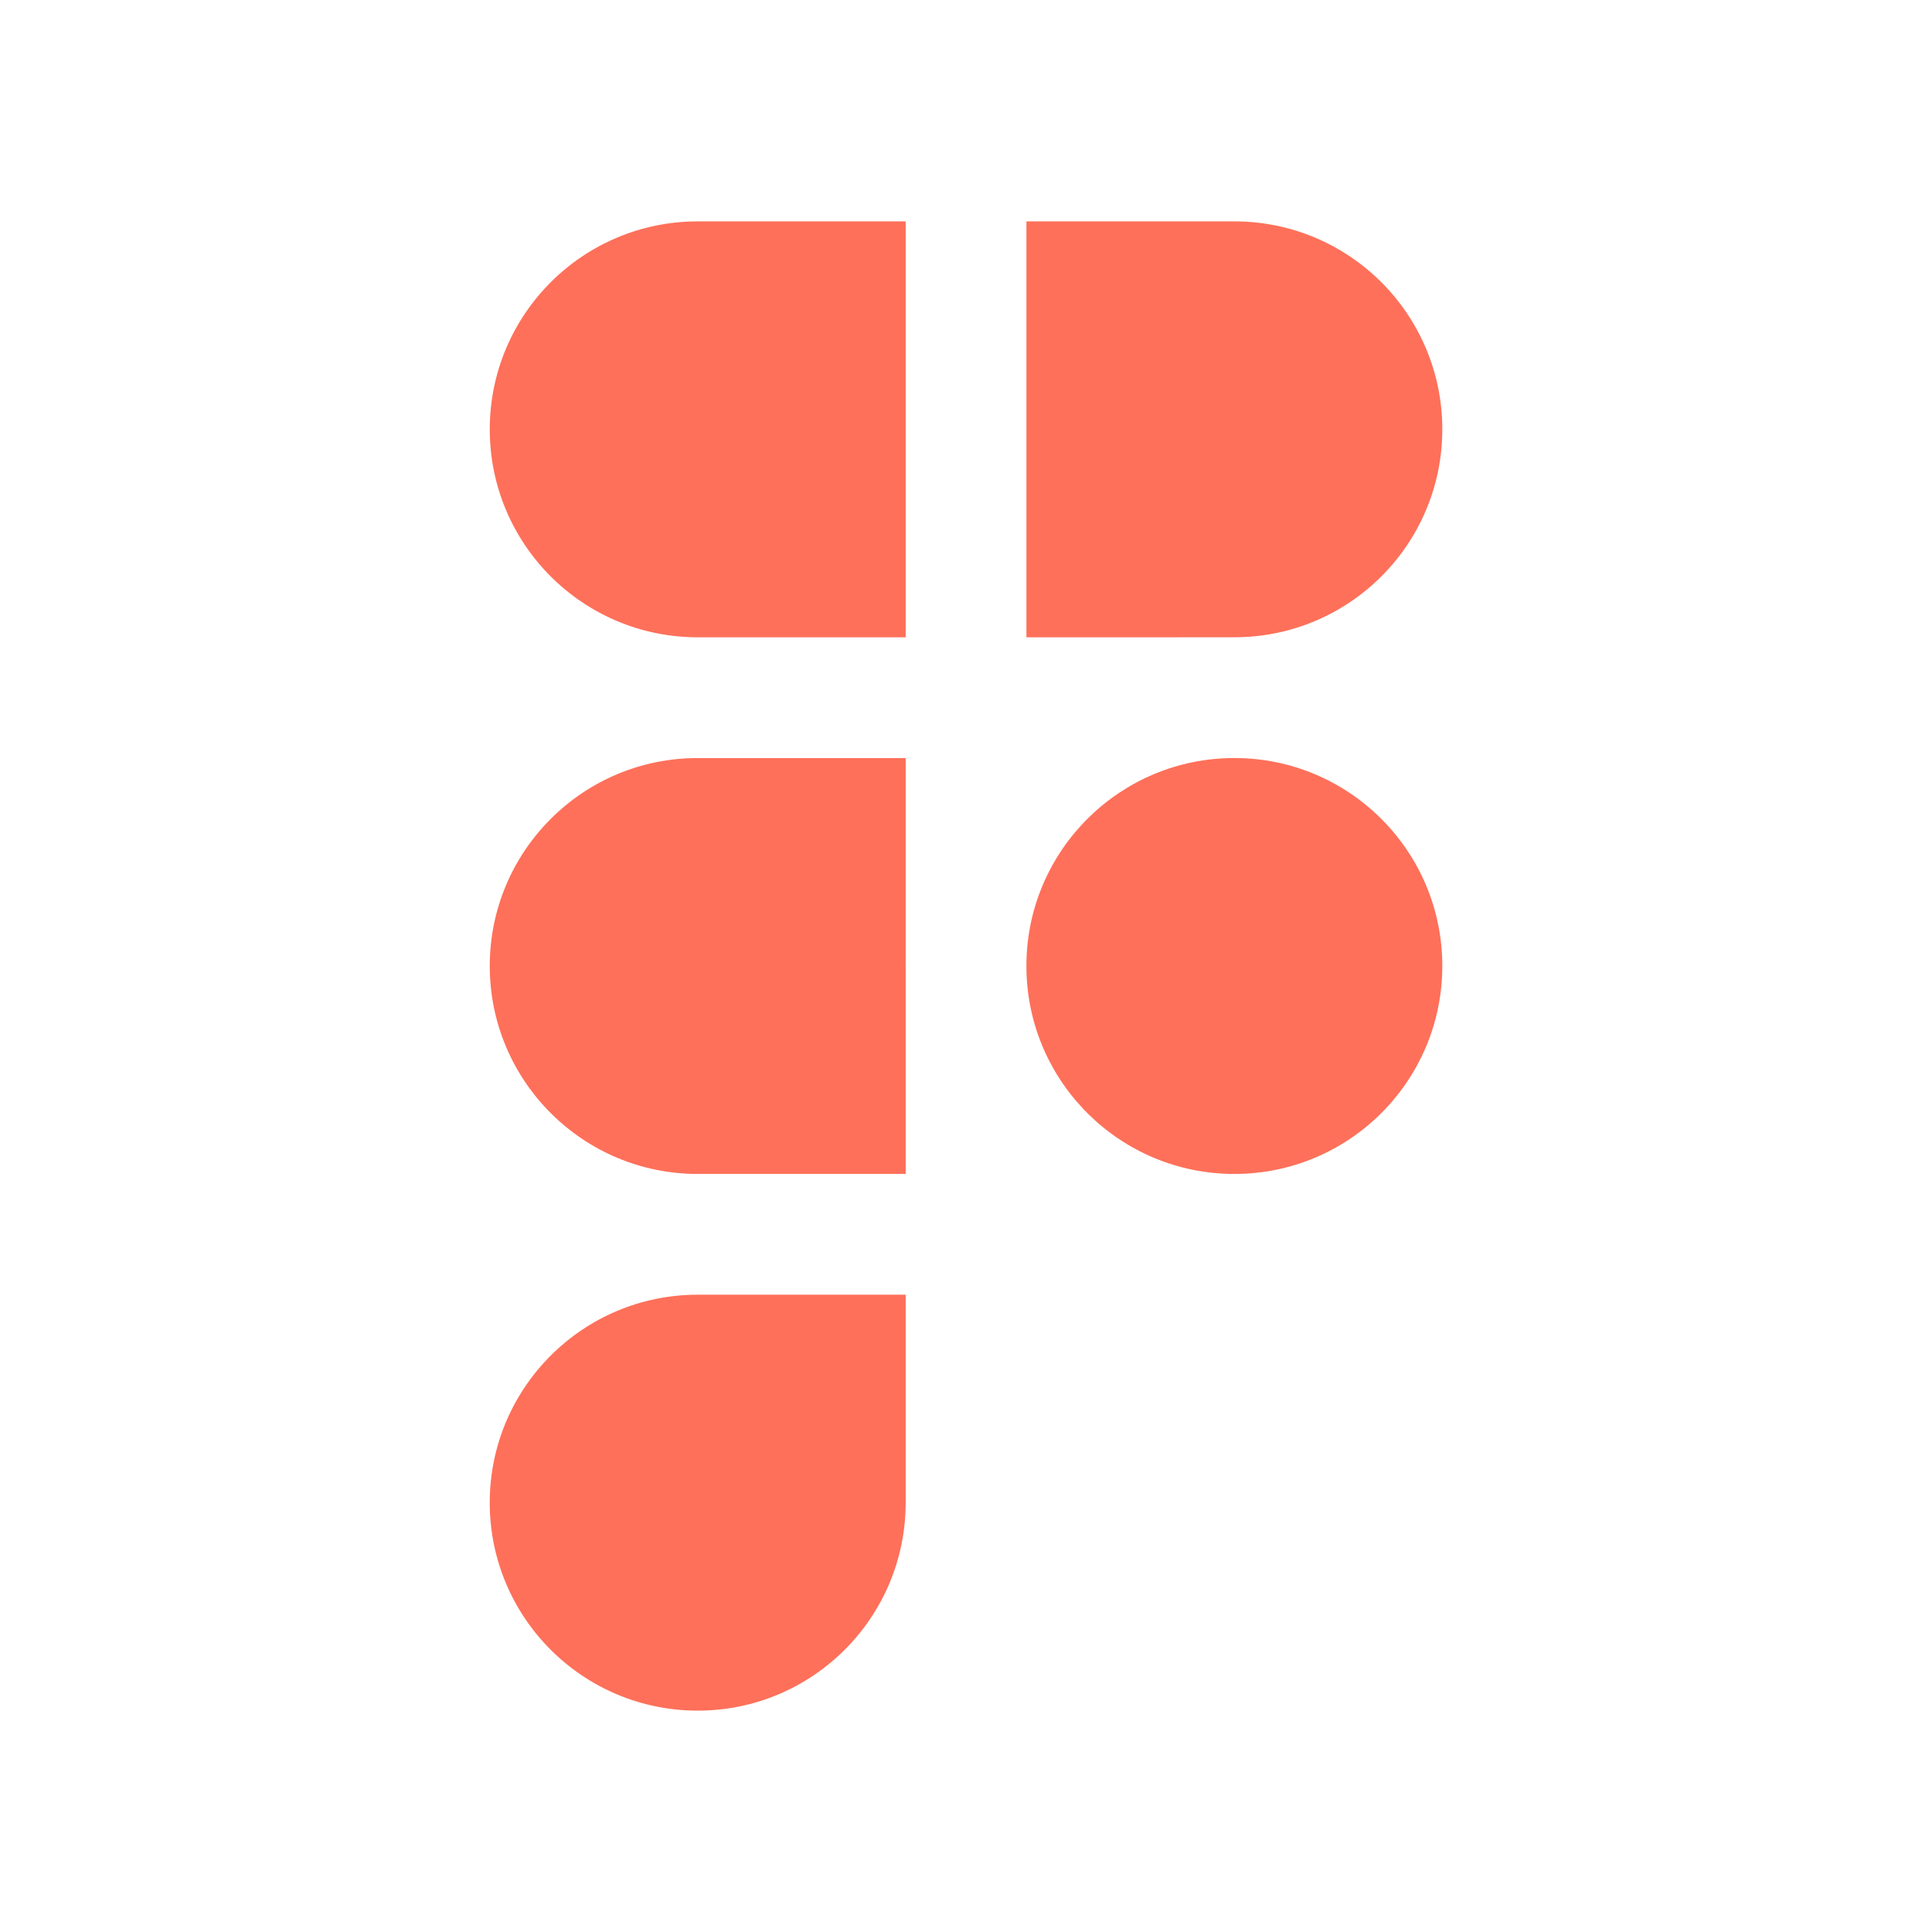
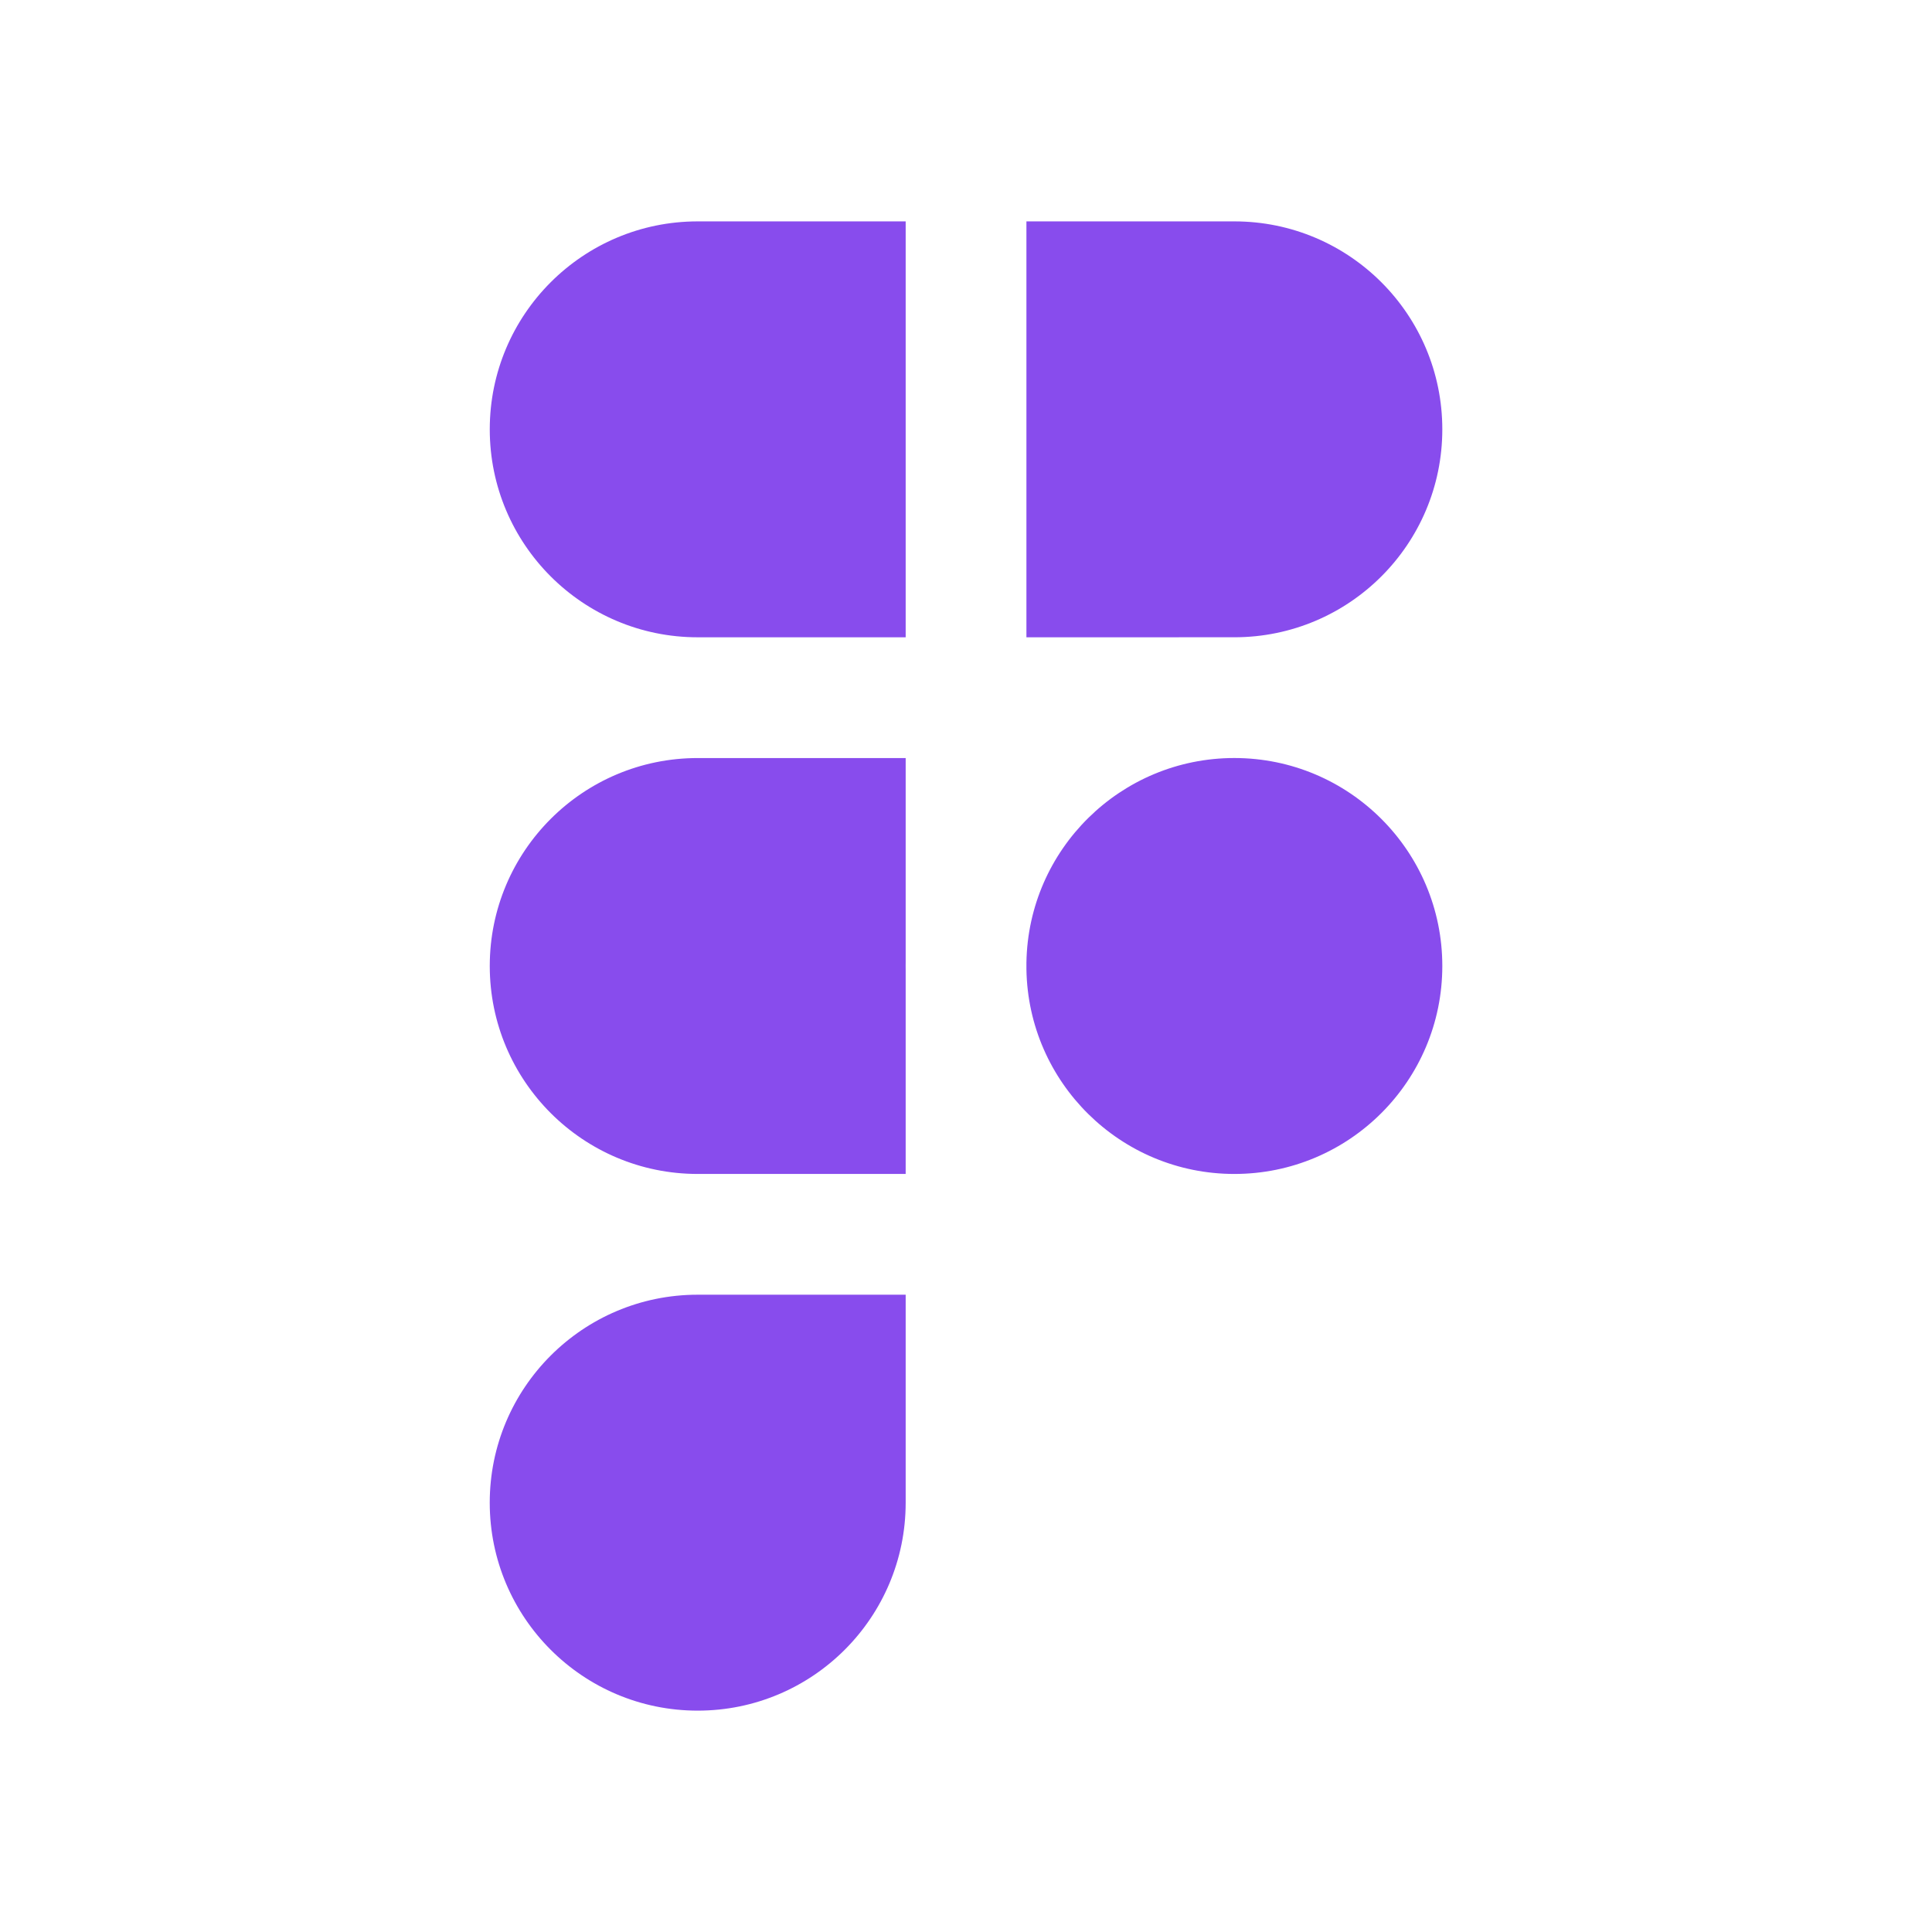
<svg xmlns="http://www.w3.org/2000/svg" width="80" height="80" viewBox="0 0 80 80" fill="none">
-   <path fill-rule="evenodd" clip-rule="evenodd" d="M28.891 31.389C24.135 31.389 20.28 35.244 20.28 39.999C20.28 44.755 24.135 48.611 28.891 48.611H37.502V40.173C37.501 40.115 37.501 40.057 37.501 39.999C37.501 39.942 37.501 39.884 37.502 39.826V31.389H28.891ZM37.502 26.389H28.891C24.135 26.389 20.28 22.534 20.28 17.778C20.28 13.022 24.135 9.167 28.891 9.167H37.502V26.389ZM42.502 9.167V26.389L51.111 26.388C55.867 26.388 59.723 22.534 59.723 17.778C59.723 13.022 55.868 9.167 51.112 9.167H42.502ZM51.111 31.388C46.402 31.389 42.576 35.17 42.502 39.861V40.137C42.576 44.83 46.402 48.611 51.112 48.611C55.868 48.611 59.723 44.755 59.723 39.999C59.723 35.244 55.867 31.389 51.111 31.388ZM28.891 53.611C24.135 53.611 20.279 57.467 20.279 62.223C20.279 66.979 24.135 70.834 28.89 70.834C33.646 70.834 37.502 66.979 37.502 62.223L37.502 53.611H28.891Z" fill="#FE705A" />
+   <path fill-rule="evenodd" clip-rule="evenodd" d="M28.891 31.389C24.135 31.389 20.28 35.244 20.28 39.999C20.28 44.755 24.135 48.611 28.891 48.611H37.502V40.173C37.501 40.115 37.501 40.057 37.501 39.999C37.501 39.942 37.501 39.884 37.502 39.826V31.389H28.891ZM37.502 26.389H28.891C24.135 26.389 20.28 22.534 20.28 17.778C20.28 13.022 24.135 9.167 28.891 9.167H37.502V26.389ZM42.502 9.167V26.389L51.111 26.388C55.867 26.388 59.723 22.534 59.723 17.778C59.723 13.022 55.868 9.167 51.112 9.167H42.502ZM51.111 31.388C46.402 31.389 42.576 35.17 42.502 39.861V40.137C42.576 44.83 46.402 48.611 51.112 48.611C55.868 48.611 59.723 44.755 59.723 39.999C59.723 35.244 55.867 31.389 51.111 31.388ZM28.891 53.611C24.135 53.611 20.279 57.467 20.279 62.223C20.279 66.979 24.135 70.834 28.89 70.834C33.646 70.834 37.502 66.979 37.502 62.223L37.502 53.611H28.891Z" fill="#884ced" />
</svg>
